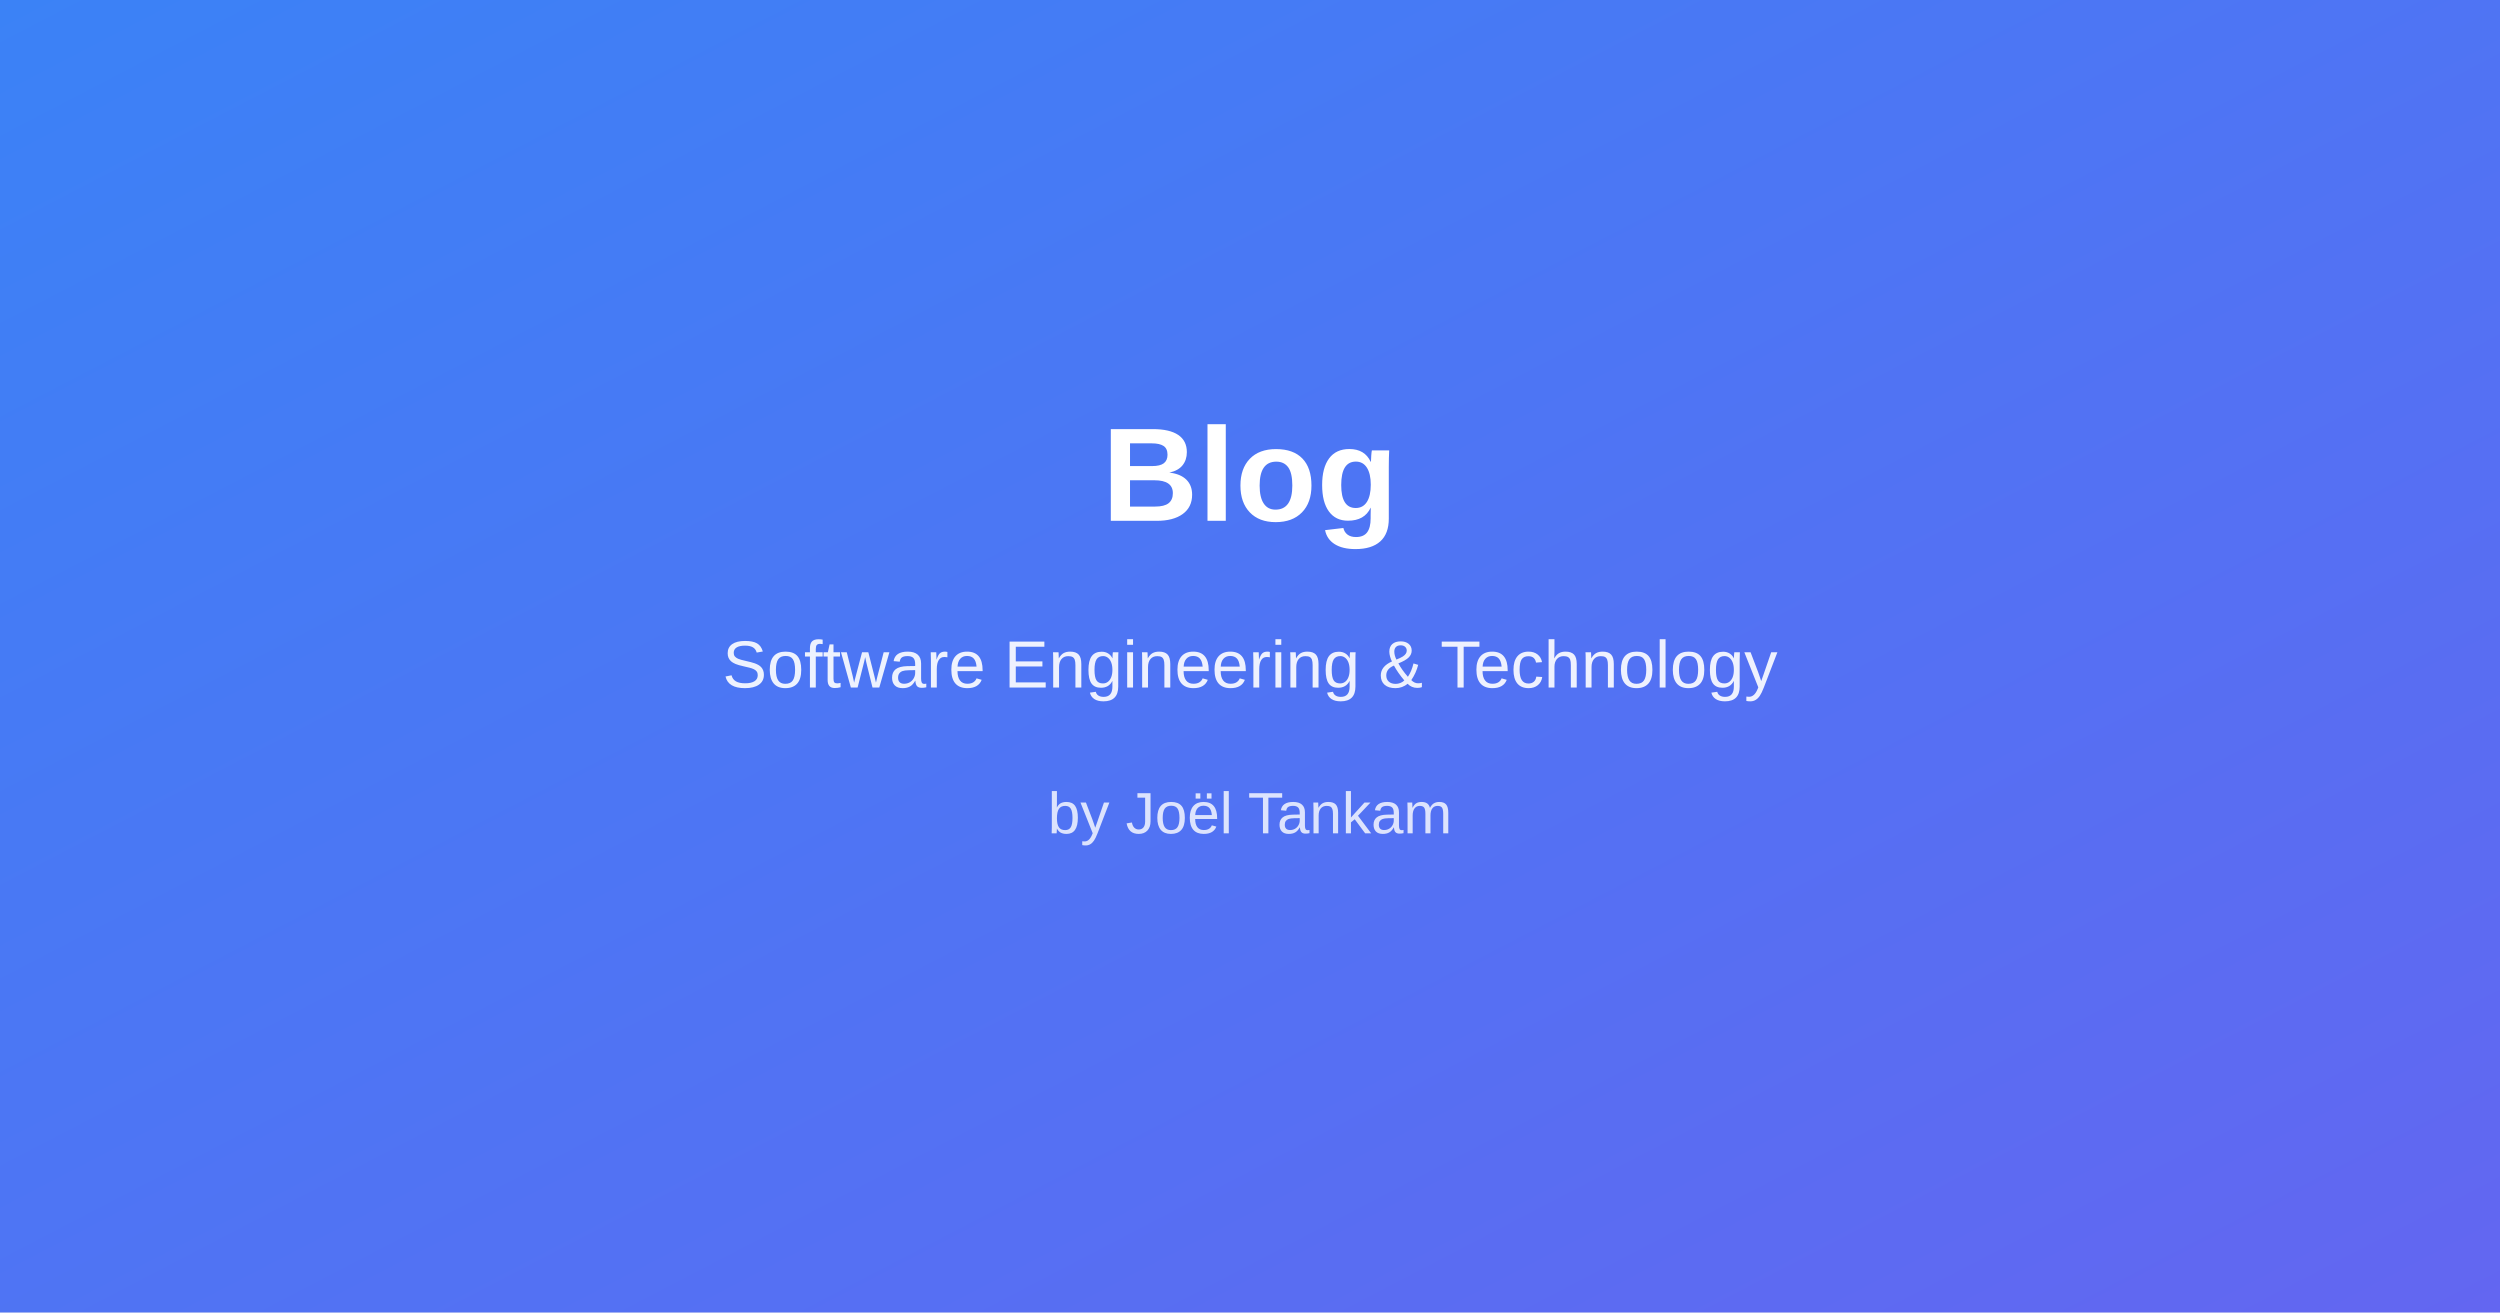
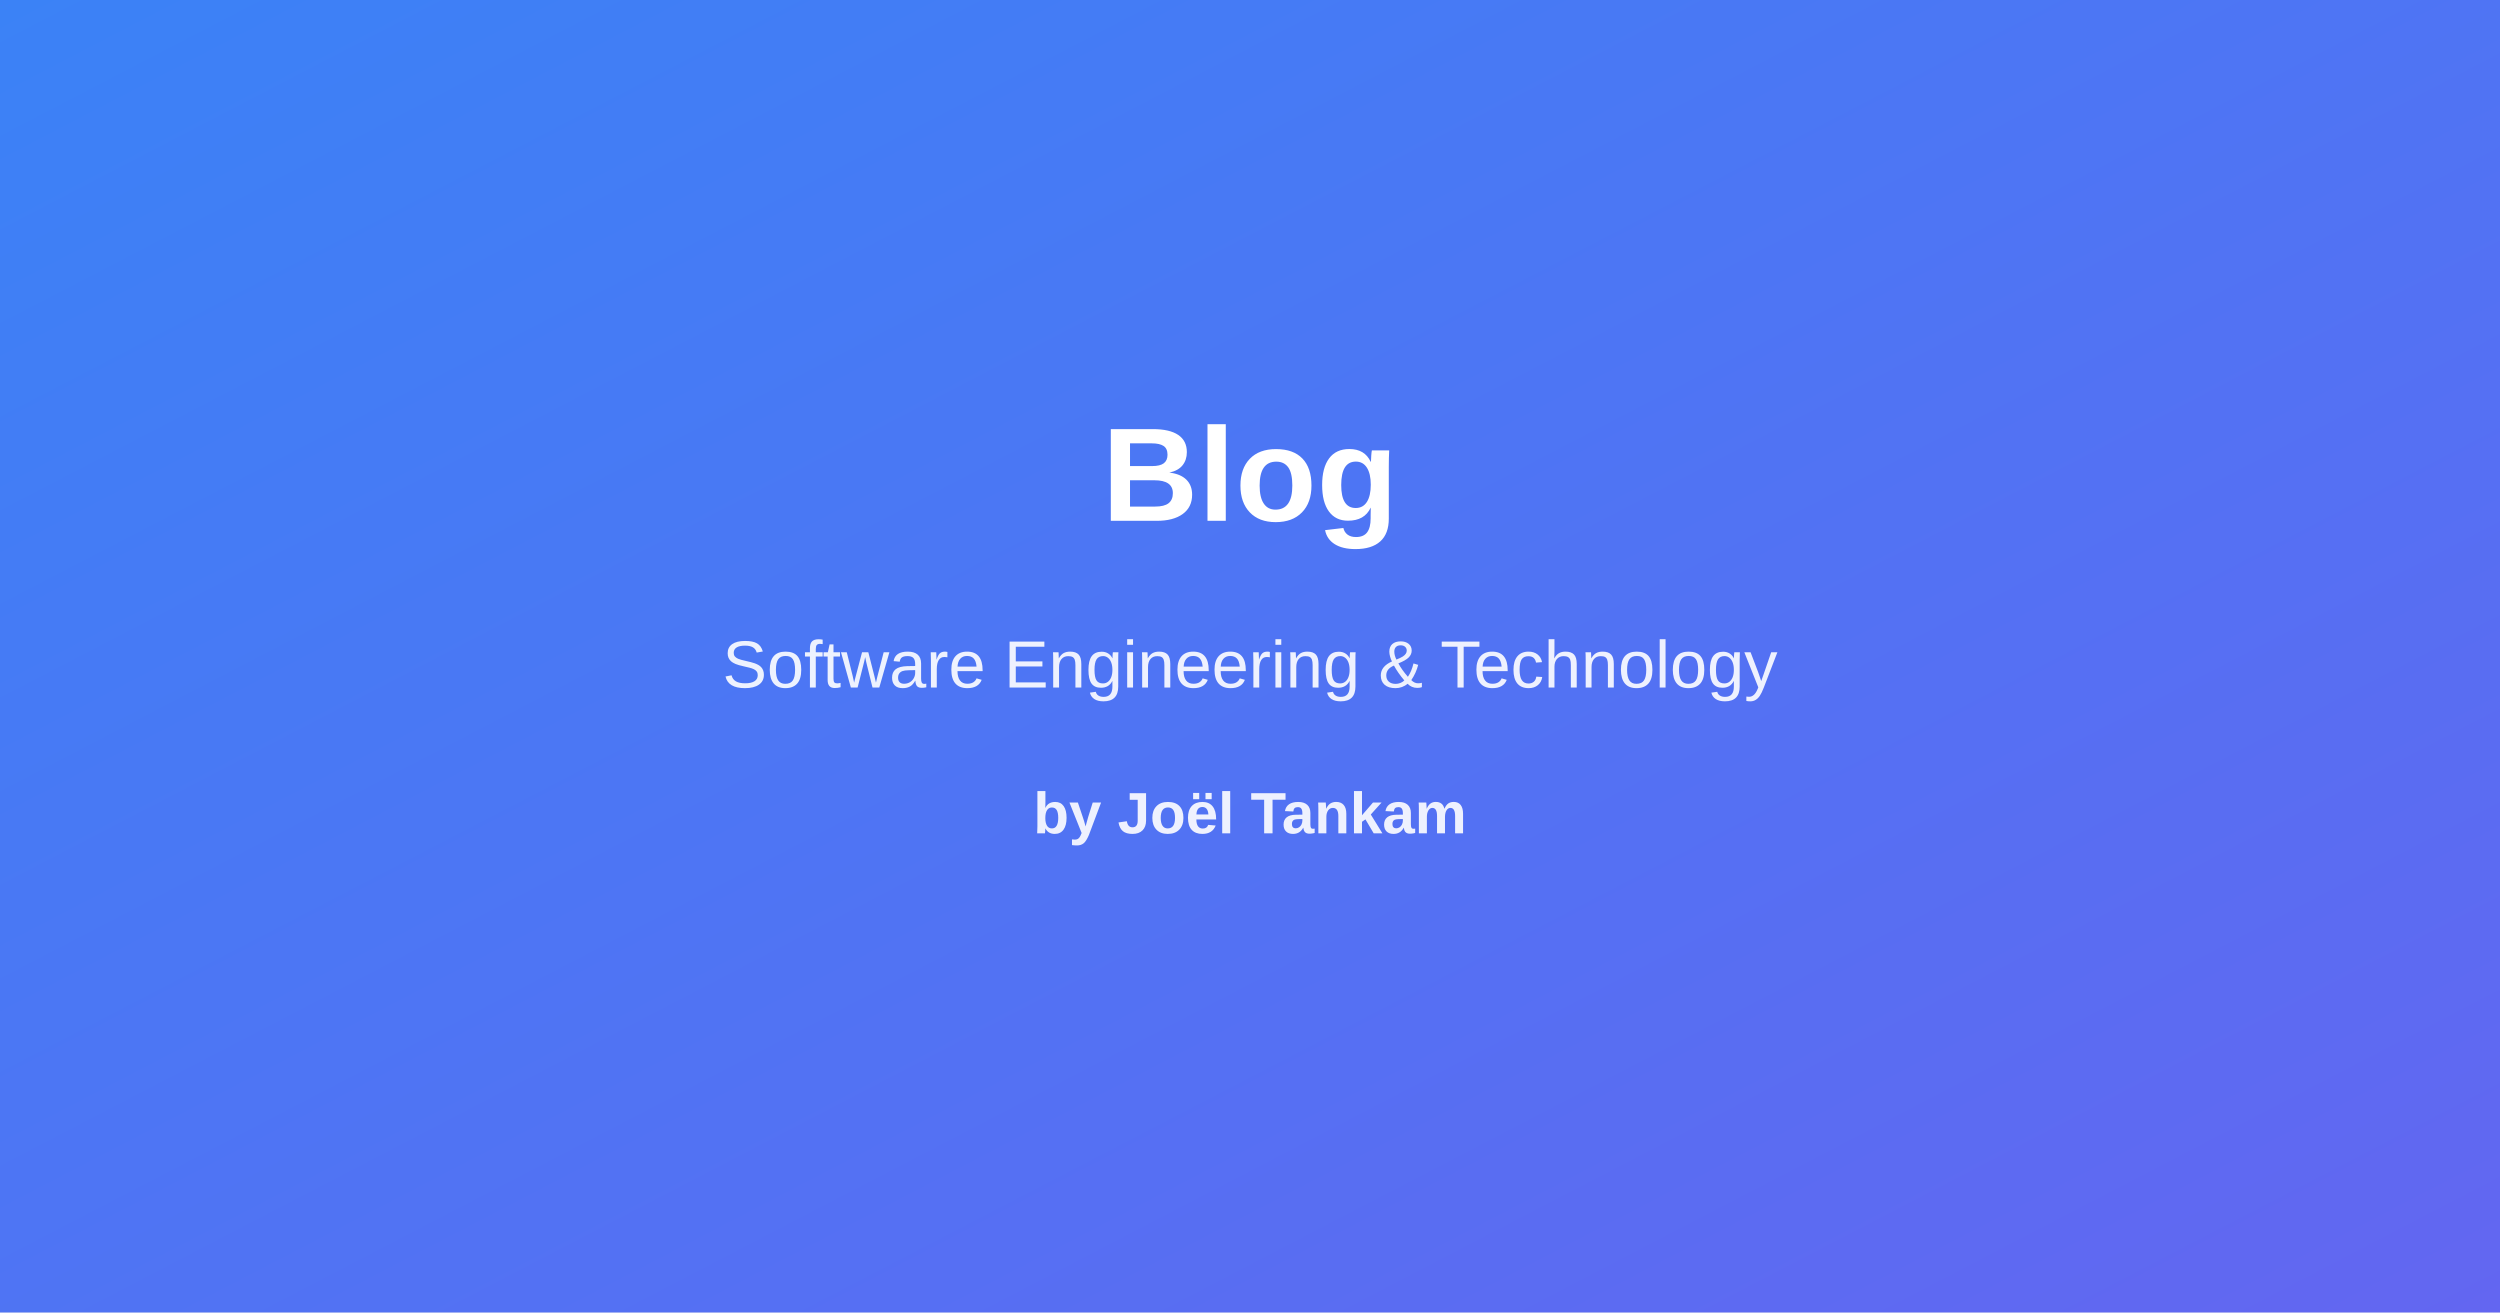
<svg xmlns="http://www.w3.org/2000/svg" width="1200" height="630" viewBox="0 0 1200 630">
  <defs>
    <linearGradient id="grad" x1="0%" y1="0%" x2="100%" y2="100%">
      <stop offset="0%" style="stop-color:#3b82f6;stop-opacity:1" />
      <stop offset="100%" style="stop-color:#6366f1;stop-opacity:1" />
    </linearGradient>
  </defs>
  <rect width="1200" height="630" fill="url(#grad)" />
  <text x="600" y="250" font-family="Arial, sans-serif" font-size="64" font-weight="bold" fill="white" text-anchor="middle">
    Blog
  </text>
  <text x="600" y="330" font-family="Arial, sans-serif" font-size="32" fill="white" text-anchor="middle" opacity="0.9">
    Software Engineering &amp; Technology
  </text>
-   <text x="600" y="400" font-family="Arial, sans-serif" font-size="28" fill="white" text-anchor="middle" opacity="0.8">
+   <text x="600" y="400" font-family="Arial, sans-serif" font-size="28" font-weight="bold" fill="white" text-anchor="middle" opacity="0.9">
    by Joël Tankam
  </text>
</svg>
